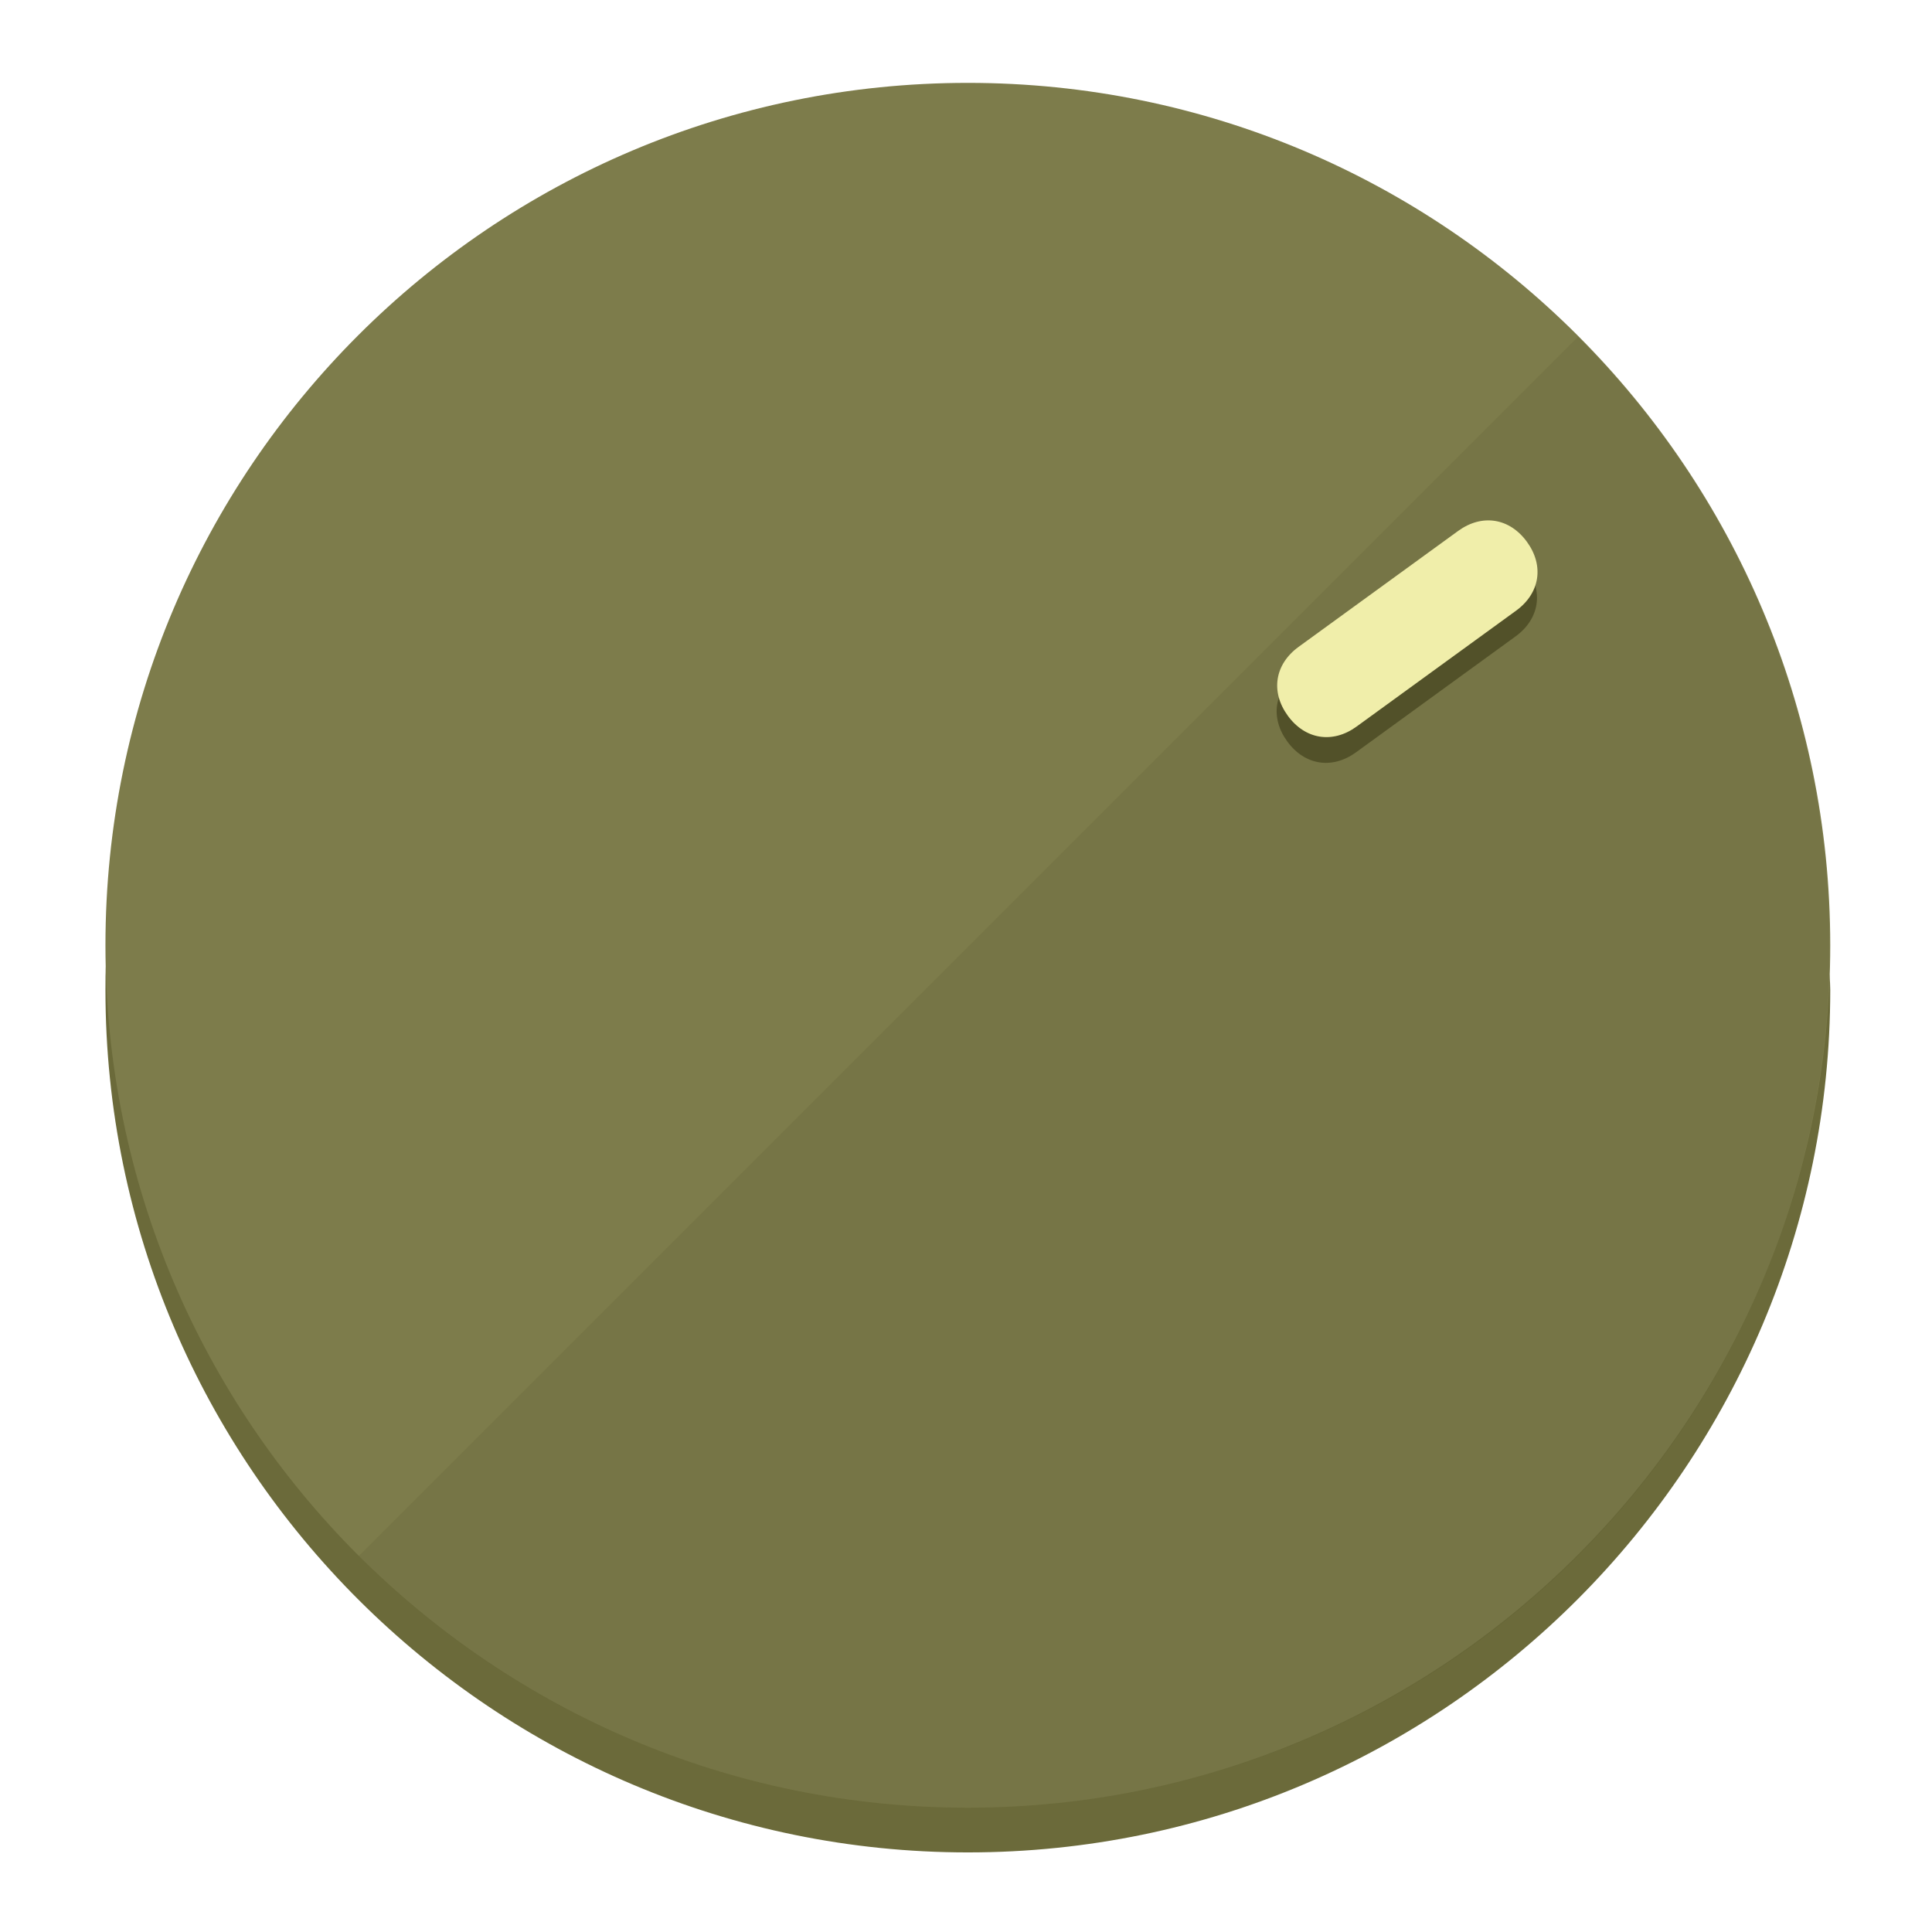
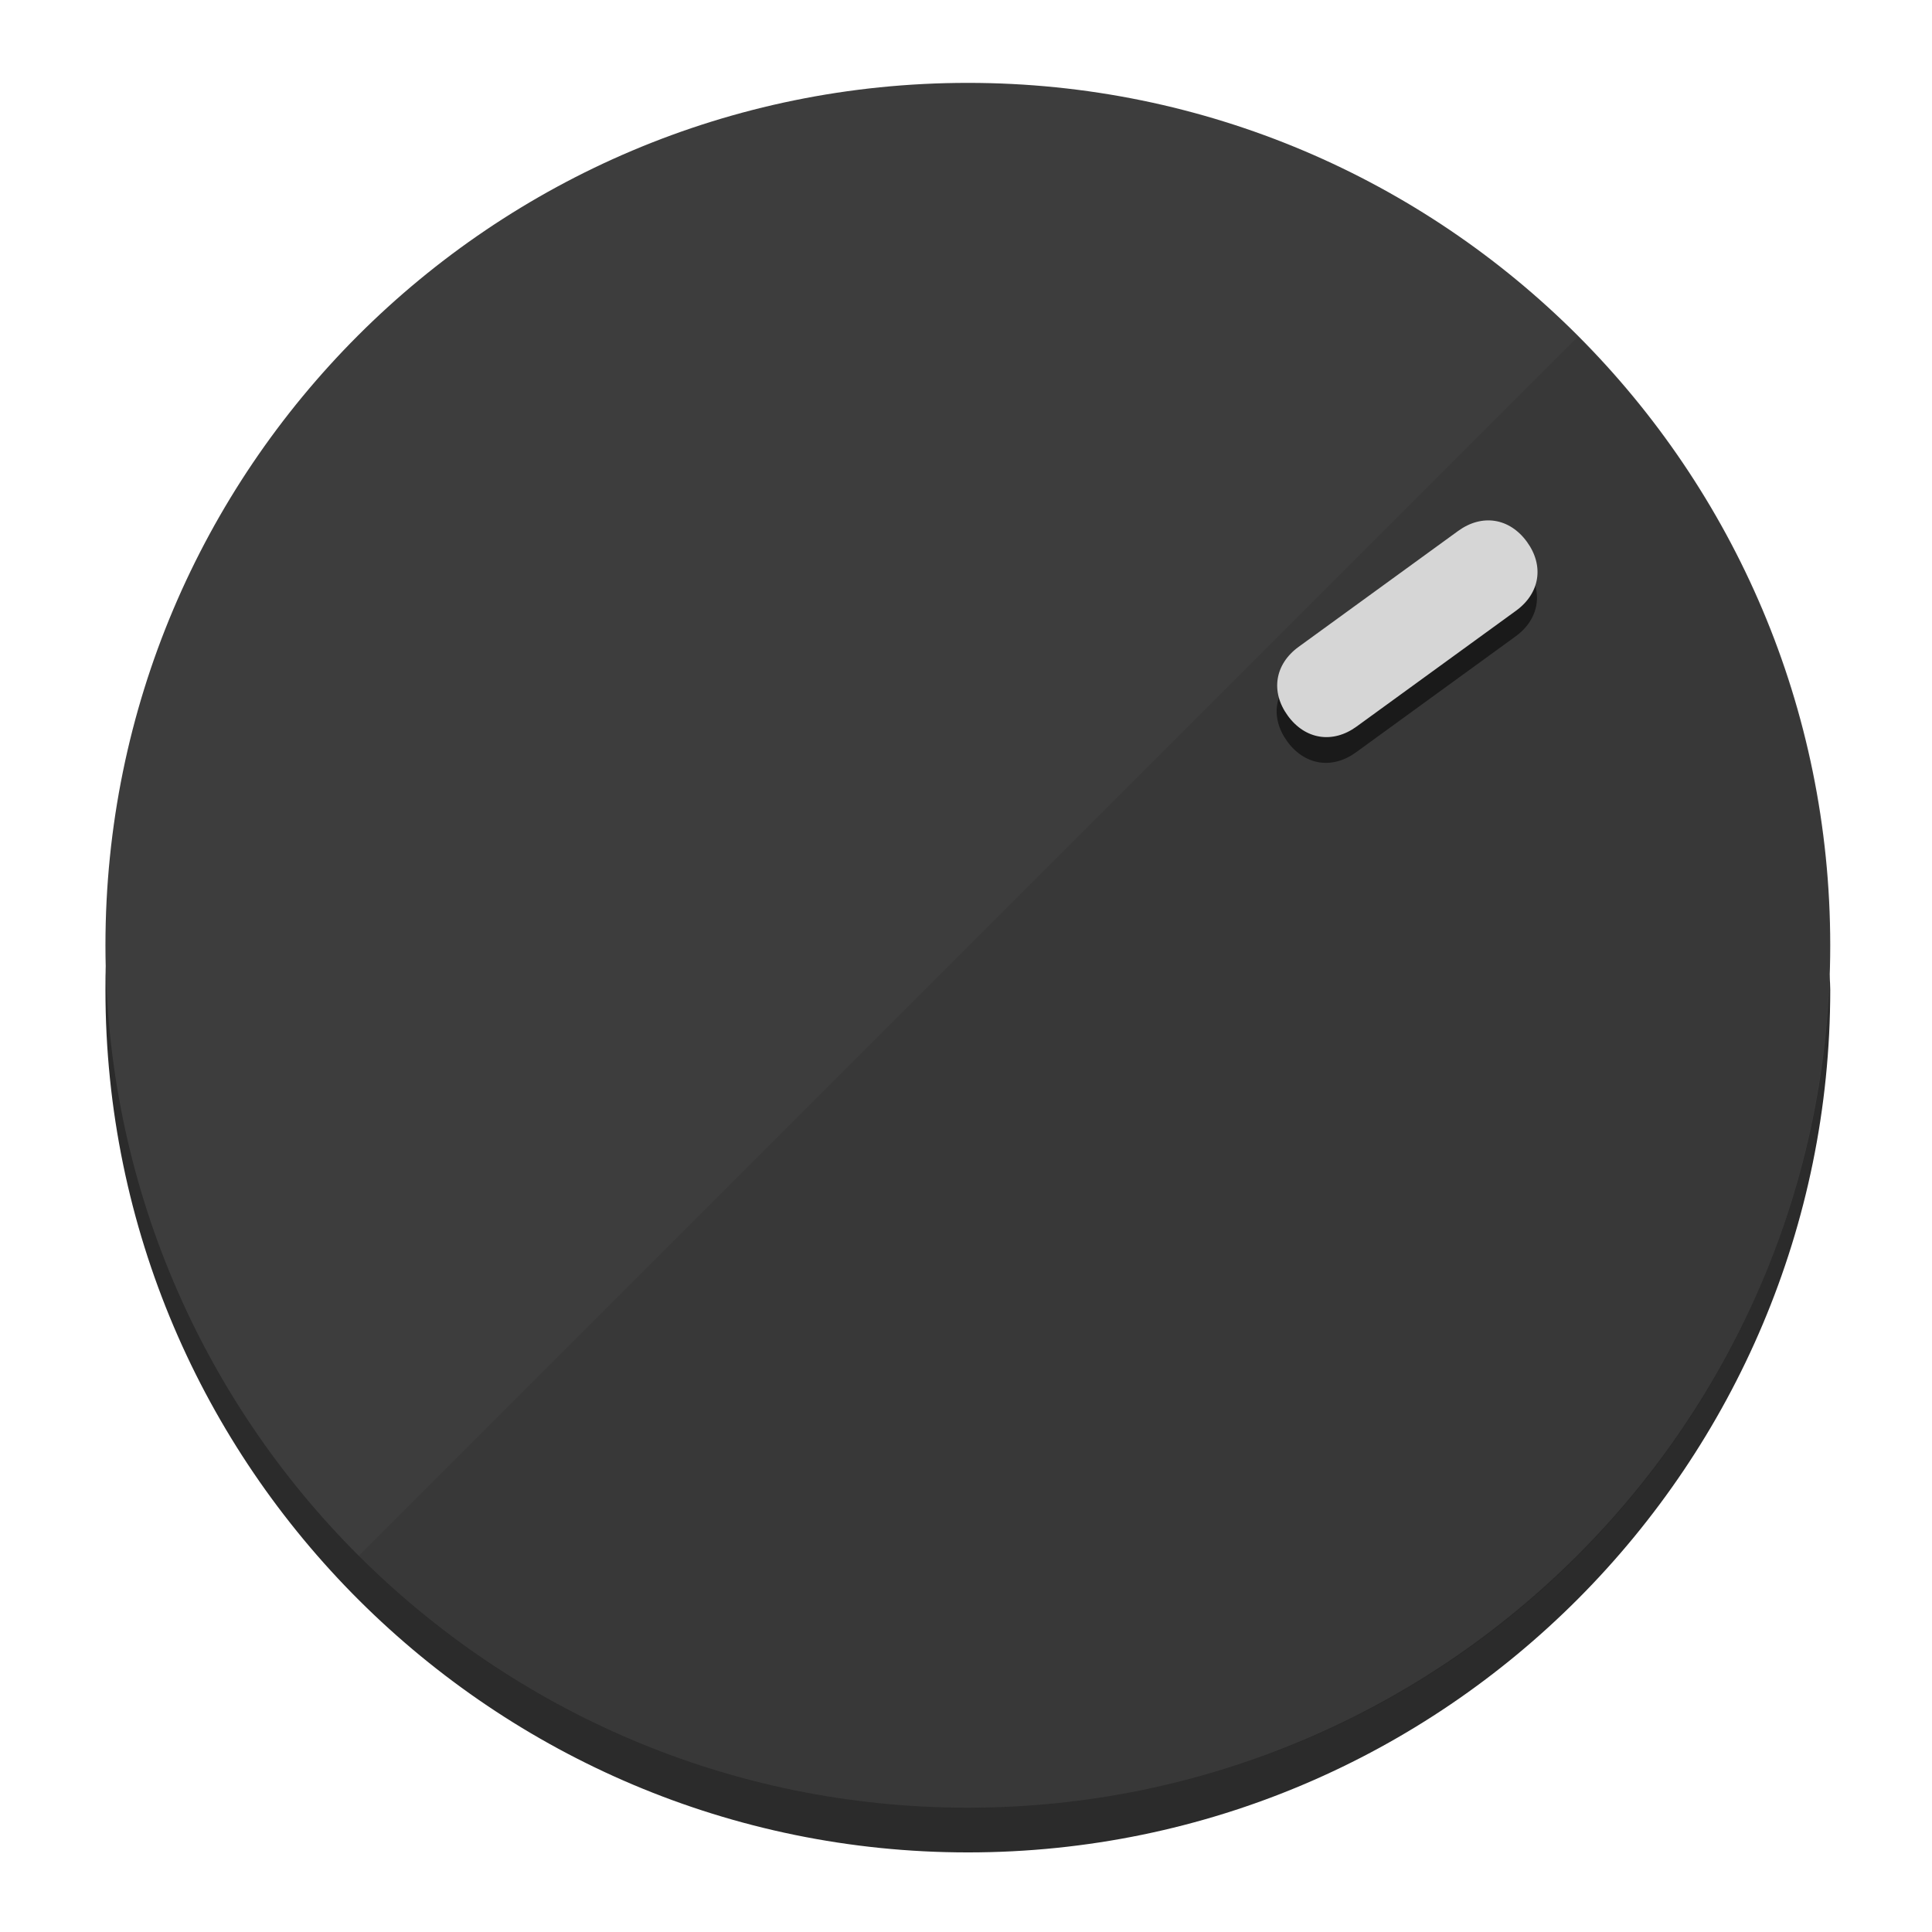
<svg xmlns="http://www.w3.org/2000/svg" height="120px" width="120px" version="1.1" id="Layer_1" viewBox="0 0 496.8 496.8" xml:space="preserve">
  <defs id="defs23" />
  <g id="g3158">
-     <path style="display:inline;fill:#6B6A3A;fill-opacity:1;stroke-width:1.584" d="m 248.875,445.92 c 116.582,0 212.89,-91.238 220.493,-205.286 0,5.069 1.267,8.87 1.267,13.939 0,121.651 -98.842,221.76 -221.76,221.76 -121.651,0 -221.76,-98.842 -221.76,-221.76 0,-5.069 0,-8.87 1.267,-13.939 7.603,114.048 103.91,205.286 220.493,205.286 z" id="path8" />
-     <circle style="display:inline;fill:#7D7C4B;fill-opacity:1;stroke-width:1.584" cx="248.875" cy="243.071" r="221.76" id="circle12" />
-     <path style="display:inline;fill:#525129;fill-opacity:0.154;stroke-width:1.587" d="m 405.744,86.606 c 86.308,86.308 86.308,227.193 0,313.5 -86.308,86.308 -227.193,86.308 -313.5,0" id="path14" />
+     <path style="display:inline;fill:#2B2B2B;fill-opacity:1;stroke-width:1.584" d="m 248.875,445.92 c 116.582,0 212.89,-91.238 220.493,-205.286 0,5.069 1.267,8.87 1.267,13.939 0,121.651 -98.842,221.76 -221.76,221.76 -121.651,0 -221.76,-98.842 -221.76,-221.76 0,-5.069 0,-8.87 1.267,-13.939 7.603,114.048 103.91,205.286 220.493,205.286 z" id="path8" />
+     <circle style="display:inline;fill:#3D3D3D;fill-opacity:1;stroke-width:1.584" cx="248.875" cy="243.071" r="221.76" id="circle12" />
+     <path style="display:inline;fill:#1A1A1A;fill-opacity:0.154;stroke-width:1.587" d="m 405.744,86.606 c 86.308,86.308 86.308,227.193 0,313.5 -86.308,86.308 -227.193,86.308 -313.5,0" id="path14" />
  </g>
  <g id="g3198">
    <circle style="display:none;fill:#000000;fill-opacity:0;stroke-width:1.584" cx="343.108" cy="-57.84" r="221.76" id="circle12-3" transform="rotate(54)" />
-     <path style="display:inline;fill:#525129;fill-opacity:1;stroke-width:1.584" d="m 348.699,193.447 c -6.151,4.469 -13.231,3.348 -17.7,-2.803 v 0 c -4.469,-6.151 -3.348,-13.231 2.803,-17.7 l 41.007,-29.794 c 6.151,-4.469 13.231,-3.348 17.7,2.803 v 0 c 4.469,6.151 3.348,13.231 -2.803,17.7 z" id="path3789" />
-     <path style="display:inline;fill:#F0EEAA;stroke-width:1.584" d="m 348.836,186.828 c -6.151,4.469 -13.231,3.348 -17.7,-2.803 v 0 c -4.469,-6.151 -3.348,-13.231 2.803,-17.7 l 41.007,-29.794 c 6.151,-4.469 13.231,-3.348 17.7,2.803 v 0 c 4.469,6.151 3.348,13.231 -2.803,17.7 z" id="path915" />
+     <path style="display:inline;fill:#1A1A1A;fill-opacity:1;stroke-width:1.584" d="m 348.699,193.447 c -6.151,4.469 -13.231,3.348 -17.7,-2.803 v 0 c -4.469,-6.151 -3.348,-13.231 2.803,-17.7 l 41.007,-29.794 c 6.151,-4.469 13.231,-3.348 17.7,2.803 v 0 c 4.469,6.151 3.348,13.231 -2.803,17.7 z" id="path3789" />
+     <path style="display:inline;fill:#D6D6D6;stroke-width:1.584" d="m 348.836,186.828 c -6.151,4.469 -13.231,3.348 -17.7,-2.803 v 0 c -4.469,-6.151 -3.348,-13.231 2.803,-17.7 l 41.007,-29.794 c 6.151,-4.469 13.231,-3.348 17.7,2.803 v 0 c 4.469,6.151 3.348,13.231 -2.803,17.7 z" id="path915" />
  </g>
</svg>
